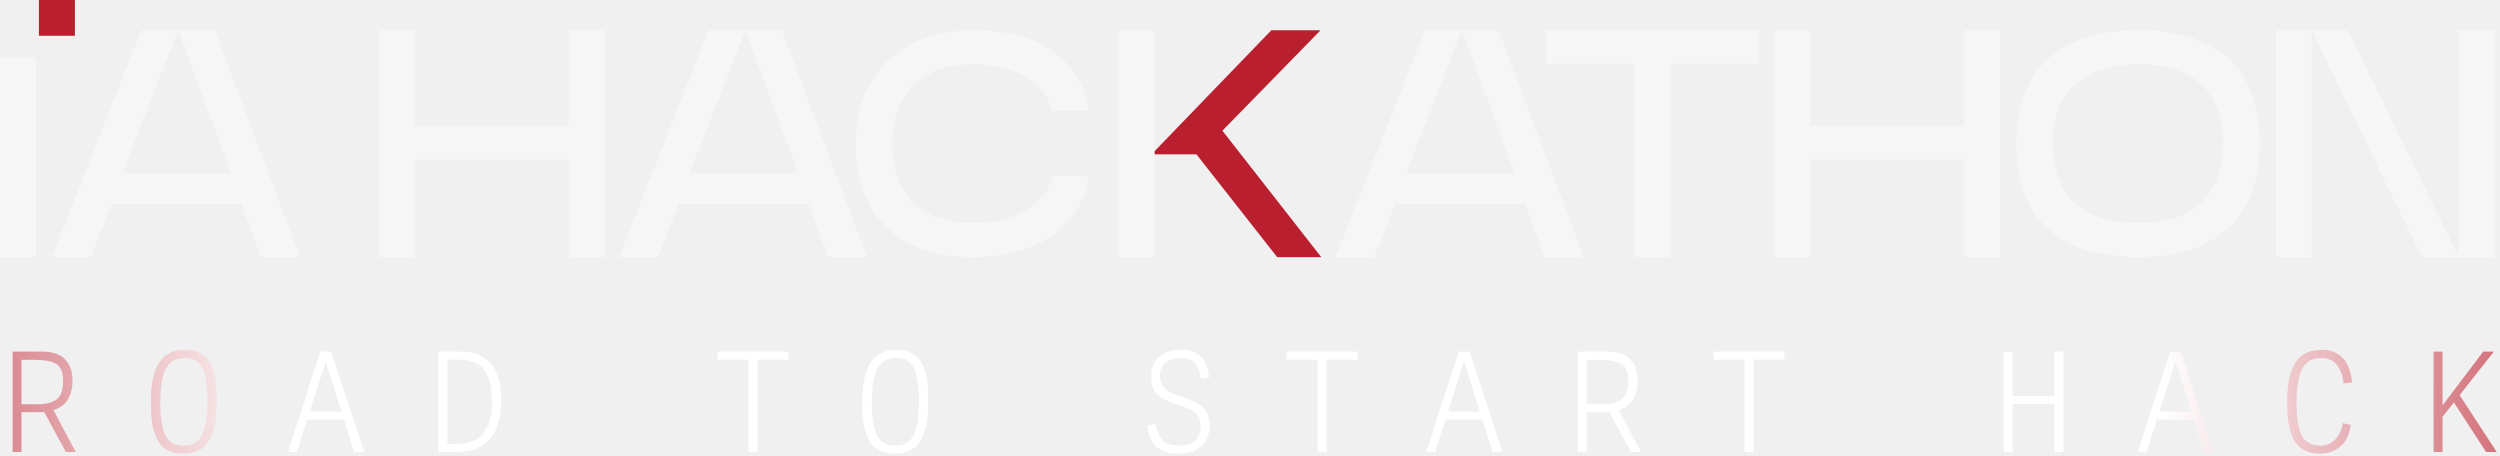
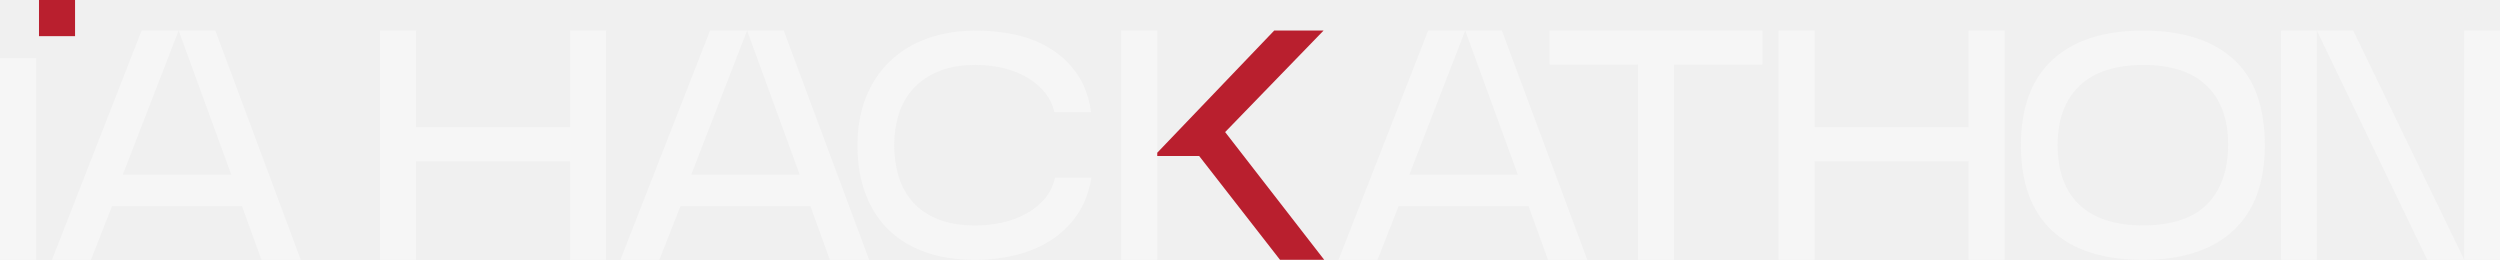
- <svg xmlns="http://www.w3.org/2000/svg" width="626" height="114" viewBox="0 0 626 114" fill="none">
-   <path d="M53.802 7.572L75.142 64.378H65.324L60.457 51.068H27.995L22.722 64.378H12.986L35.379 7.572H44.631L30.675 43.279H57.782L44.631 7.572H53.802Z" fill="#F6F6F6" style="fill:#F6F6F6;fill:color(display-p3 0.965 0.965 0.965);fill-opacity:1;" />
-   <path d="M151.422 7.572V64.378H142.416V39.952H103.952V64.378H94.946V7.572H103.952V31.51H142.416V7.572H151.422Z" fill="#F6F6F6" style="fill:#F6F6F6;fill:color(display-p3 0.965 0.965 0.965);fill-opacity:1;" />
-   <path d="M195.806 7.572L217.146 64.378H207.329L202.461 51.068H170.005L164.731 64.378H154.996L177.394 7.572H186.647L172.691 43.279H199.797L186.652 7.572H195.823H195.806Z" fill="#F6F6F6" style="fill:#F6F6F6;fill:color(display-p3 0.965 0.965 0.965);fill-opacity:1;" />
-   <path d="M243.524 64.376C238.925 64.376 234.814 63.74 231.19 62.468C227.567 61.197 224.497 59.344 221.981 56.91C219.465 54.476 217.547 51.5 216.22 47.986C214.894 44.467 214.23 40.493 214.23 36.058C214.23 31.624 214.932 27.644 216.341 24.131C217.75 20.611 219.75 17.624 222.349 15.163C224.947 12.701 228.071 10.821 231.722 9.522C235.373 8.223 239.473 7.576 244.017 7.576C247.427 7.576 250.738 7.943 253.955 8.672C257.173 9.402 260.084 10.58 262.677 12.203C265.275 13.825 267.451 15.925 269.211 18.49C270.97 21.061 272.094 24.158 272.576 27.781H263.406C263.027 26.049 262.271 24.47 261.136 23.034C260.002 21.604 258.582 20.37 256.877 19.34C255.172 18.314 253.199 17.514 250.951 16.944C248.704 16.374 246.314 16.095 243.771 16.095C240.147 16.095 237.05 16.621 234.479 17.679C231.909 18.731 229.798 20.167 228.148 21.982C226.498 23.796 225.292 25.907 224.536 28.313C223.779 30.719 223.401 33.279 223.401 35.982C223.401 38.684 223.768 41.244 224.497 43.65C225.226 46.057 226.389 48.167 227.989 49.981C229.584 51.796 231.684 53.227 234.277 54.285C236.869 55.343 240.038 55.869 243.771 55.869C245.936 55.869 248.085 55.639 250.222 55.178C252.36 54.718 254.334 54.016 256.148 53.068C257.962 52.119 259.53 50.902 260.857 49.417C262.183 47.931 263.088 46.128 263.575 44.023H272.664C272.066 47.646 270.866 50.743 269.052 53.314C267.237 55.885 265.006 57.996 262.359 59.645C259.705 61.295 256.762 62.501 253.511 63.258C250.266 64.014 246.939 64.392 243.529 64.392L243.524 64.376Z" fill="#F6F6F6" style="fill:#F6F6F6;fill:color(display-p3 0.965 0.965 0.965);fill-opacity:1;" />
-   <path d="M289.125 38.653V64.378H280.119V7.572H289.125V37.841" fill="#F6F6F6" style="fill:#F6F6F6;fill:color(display-p3 0.965 0.965 0.965);fill-opacity:1;" />
-   <path d="M375.224 7.572L396.564 64.378H386.746L381.878 51.068H349.422L344.149 64.378H334.414L356.811 7.572H366.064L352.108 43.279H379.214L366.07 7.572H375.24H375.224Z" fill="#F6F6F6" style="fill:#F6F6F6;fill:color(display-p3 0.965 0.965 0.965);fill-opacity:1;" />
-   <path d="M440.307 7.572V16.014H418.232V64.378H409.226V16.014H387.152V7.572H440.301H440.307Z" fill="#F6F6F6" style="fill:#F6F6F6;fill:color(display-p3 0.965 0.965 0.965);fill-opacity:1;" />
-   <path d="M500.839 7.572V64.378H491.833V39.952H453.369V64.378H444.363V7.572H453.369V31.51H491.833V7.572H500.839Z" fill="#F6F6F6" style="fill:#F6F6F6;fill:color(display-p3 0.965 0.965 0.965);fill-opacity:1;" />
-   <path d="M565.84 35.976C565.84 45.229 563.214 52.273 557.968 57.113C552.723 61.953 545.174 64.376 535.33 64.376C525.485 64.376 517.816 61.953 512.647 57.113C507.478 52.273 504.896 45.224 504.896 35.976C504.896 26.729 507.544 19.542 512.85 14.757C518.15 9.972 525.671 7.576 535.406 7.576C545.142 7.576 552.651 9.917 557.925 14.598C563.198 19.279 565.834 26.405 565.834 35.982L565.84 35.976ZM556.669 35.812C556.669 29.535 554.882 24.684 551.314 21.247C547.745 17.81 542.467 16.095 535.489 16.095C528.511 16.095 523.128 17.827 519.504 21.286C515.881 24.75 514.067 29.645 514.067 35.971C514.067 42.296 515.892 47.4 519.543 50.782C523.193 54.164 528.511 55.852 535.489 55.852C542.467 55.852 548.08 54.065 551.517 50.497C554.954 46.928 556.669 42.033 556.669 35.812Z" fill="#F6F6F6" style="fill:#F6F6F6;fill:color(display-p3 0.965 0.965 0.965);fill-opacity:1;" />
-   <path d="M569.896 64.378V7.572H578.819V64.378H569.896ZM624.59 7.572V64.378H606.414L578.825 7.572H587.913L615.667 64.378V7.572H624.59Z" fill="#F6F6F6" style="fill:#F6F6F6;fill:color(display-p3 0.965 0.965 0.965);fill-opacity:1;" />
-   <path d="M289.125 37.841L318.342 7.572H330.675L306.085 32.727L330.84 64.378H319.8L299.595 38.653H289.125" fill="#B91F2E" style="fill:#B91F2E;fill:color(display-p3 0.726 0.122 0.18);fill-opacity:1;" />
-   <path d="M9.006 14.406H0V64.376H9.006V14.406Z" fill="#F6F6F6" style="fill:#F6F6F6;fill:color(display-p3 0.965 0.965 0.965);fill-opacity:1;" />
-   <path d="M18.752 0H9.74V8.957H18.752V0Z" fill="#B91F2E" style="fill:#B91F2E;fill:color(display-p3 0.726 0.122 0.18);fill-opacity:1;" />
-   <path d="M5.383 113.177H3.165V88.045H10.626C12.06 88.045 13.292 88.253 14.323 88.67C15.353 89.086 16.138 89.665 16.675 90.406C17.213 91.123 17.594 91.875 17.818 92.662C18.042 93.449 18.154 94.293 18.154 95.196C18.154 99.199 16.563 101.699 13.382 102.694L18.961 113.177H16.507L11.096 103.215H5.383V113.177ZM5.383 90.093V101.236H9.382C11.444 101.236 13.023 100.843 14.121 100.056C15.241 99.246 15.802 97.695 15.802 95.404C15.802 93.275 15.241 91.863 14.121 91.169C13.023 90.452 11.141 90.093 8.475 90.093H5.383Z" fill="url(#paint0_linear_235_18)" style="" />
-   <path d="M45.885 113.594C44.563 113.594 43.421 113.385 42.457 112.969C41.494 112.529 40.71 111.939 40.105 111.199C39.522 110.458 39.052 109.521 38.693 108.387C38.335 107.253 38.088 106.073 37.954 104.846C37.842 103.62 37.786 102.196 37.786 100.576C37.786 98.586 37.92 96.85 38.189 95.37C38.458 93.865 38.906 92.511 39.533 91.308C40.161 90.105 41.046 89.191 42.188 88.566C43.331 87.918 44.72 87.594 46.356 87.594C47.656 87.594 48.776 87.814 49.717 88.253C50.68 88.67 51.442 89.237 52.002 89.954C52.585 90.672 53.044 91.586 53.38 92.697C53.739 93.784 53.974 94.907 54.086 96.064C54.22 97.221 54.288 98.552 54.288 100.056C54.288 102.231 54.164 104.106 53.918 105.679C53.672 107.23 53.235 108.63 52.607 109.879C52.002 111.106 51.14 112.032 50.019 112.657C48.899 113.281 47.521 113.594 45.885 113.594ZM41.415 108.977C42.289 110.713 43.824 111.58 46.02 111.58C48.216 111.58 49.751 110.689 50.624 108.908C51.52 107.102 51.969 104.268 51.969 100.403C51.969 96.723 51.554 94.016 50.725 92.28C49.896 90.521 48.417 89.642 46.289 89.642C44.093 89.642 42.513 90.544 41.55 92.349C40.609 94.154 40.138 96.897 40.138 100.576C40.138 104.441 40.564 107.241 41.415 108.977Z" fill="url(#paint1_linear_235_18)" style="" />
-   <path d="M91.194 113.177H88.707L86.153 105.089H76.91L74.323 113.177H72.104L80.238 88.045H82.926L91.194 113.177ZM81.548 90.544L77.549 103.041H85.514L81.582 90.544H81.548Z" fill="url(#paint2_linear_235_18)" style="" />
-   <path d="M114.59 113.177H109.784V88.045H115.161C122.085 88.045 125.546 92.106 125.546 100.229C125.546 104.256 124.65 107.426 122.858 109.741C121.065 112.032 118.309 113.177 114.59 113.177ZM112.036 90.058V111.164H114.758C117.536 111.164 119.631 110.261 121.043 108.456C122.477 106.651 123.194 104.082 123.194 100.75C123.194 96.793 122.499 94.027 121.11 92.454C119.743 90.857 117.693 90.058 114.96 90.058H112.036Z" fill="url(#paint3_linear_235_18)" style="" />
-   <path d="M189.68 113.177H187.428V90.058H179.665V88.045H197.41V90.058H189.68V113.177Z" fill="url(#paint4_linear_235_18)" style="" />
-   <path d="M224.032 113.594C222.71 113.594 221.568 113.385 220.604 112.969C219.641 112.529 218.857 111.939 218.252 111.199C217.669 110.458 217.199 109.521 216.84 108.387C216.482 107.253 216.235 106.073 216.101 104.846C215.989 103.62 215.933 102.196 215.933 100.576C215.933 98.586 216.067 96.85 216.336 95.37C216.605 93.865 217.053 92.511 217.68 91.308C218.308 90.105 219.193 89.191 220.335 88.566C221.478 87.918 222.867 87.594 224.503 87.594C225.802 87.594 226.923 87.814 227.864 88.253C228.827 88.67 229.589 89.237 230.149 89.954C230.732 90.672 231.191 91.586 231.527 92.697C231.886 93.784 232.121 94.907 232.233 96.064C232.367 97.221 232.435 98.552 232.435 100.056C232.435 102.231 232.311 104.106 232.065 105.679C231.818 107.23 231.382 108.63 230.754 109.879C230.149 111.106 229.287 112.032 228.166 112.657C227.046 113.281 225.668 113.594 224.032 113.594ZM219.562 108.977C220.436 110.713 221.971 111.58 224.167 111.58C226.363 111.58 227.897 110.689 228.771 108.908C229.667 107.102 230.116 104.268 230.116 100.403C230.116 96.723 229.701 94.016 228.872 92.28C228.043 90.521 226.564 89.642 224.436 89.642C222.24 89.642 220.66 90.544 219.697 92.349C218.756 94.154 218.285 96.897 218.285 100.576C218.285 104.441 218.711 107.241 219.562 108.977Z" fill="url(#paint5_linear_235_18)" style="" />
-   <path d="M295.19 113.594C292.726 113.594 290.888 113.05 289.678 111.962C288.469 110.851 287.673 109.069 287.292 106.616L289.376 106.235C289.735 108.109 290.328 109.474 291.157 110.331C292.009 111.164 293.375 111.58 295.258 111.58C298.843 111.58 300.635 109.984 300.635 106.79C300.635 105.934 300.489 105.205 300.198 104.603C299.929 103.978 299.481 103.458 298.854 103.041C298.249 102.624 297.689 102.324 297.173 102.138C296.68 101.93 295.975 101.676 295.056 101.375C294.317 101.143 293.756 100.958 293.375 100.819C293.017 100.681 292.513 100.472 291.863 100.195C291.213 99.917 290.72 99.616 290.384 99.292C290.048 98.968 289.69 98.575 289.309 98.112C288.95 97.649 288.681 97.094 288.502 96.446C288.345 95.798 288.267 95.069 288.267 94.259C288.267 92.199 288.905 90.579 290.183 89.399C291.482 88.195 293.297 87.594 295.627 87.594C297.801 87.594 299.459 88.138 300.601 89.225C301.767 90.29 302.483 92.072 302.752 94.571L300.702 94.849C300.545 93.969 300.4 93.298 300.265 92.835C300.131 92.349 299.884 91.829 299.526 91.273C299.19 90.695 298.697 90.29 298.047 90.058C297.42 89.804 296.624 89.677 295.661 89.677C292.188 89.677 290.451 91.169 290.451 94.154C290.451 94.802 290.564 95.393 290.788 95.925C291.012 96.457 291.269 96.885 291.561 97.209C291.852 97.51 292.278 97.823 292.838 98.147C293.42 98.447 293.913 98.667 294.317 98.806C294.72 98.945 295.291 99.142 296.031 99.396C296.927 99.674 297.599 99.905 298.047 100.09C298.518 100.252 299.111 100.542 299.828 100.958C300.568 101.352 301.117 101.768 301.475 102.208C301.834 102.648 302.159 103.238 302.45 103.978C302.741 104.719 302.887 105.552 302.887 106.478C302.887 108.838 302.159 110.62 300.702 111.823C299.268 113.004 297.431 113.594 295.19 113.594Z" fill="url(#paint6_linear_235_18)" style="" />
-   <path d="M332.198 113.177H329.946V90.058H322.182V88.045H339.928V90.058H332.198V113.177Z" fill="url(#paint7_linear_235_18)" style="" />
-   <path d="M376.229 113.177H373.742L371.188 105.089H361.946L359.358 113.177H357.139L365.273 88.045H367.962L376.229 113.177ZM366.584 90.544L362.584 103.041H370.549L366.617 90.544H366.584Z" fill="url(#paint8_linear_235_18)" style="" />
-   <path d="M397.306 113.177H395.088V88.045H402.549C403.983 88.045 405.215 88.253 406.246 88.67C407.277 89.086 408.061 89.665 408.599 90.406C409.136 91.123 409.517 91.875 409.741 92.662C409.965 93.449 410.077 94.293 410.077 95.196C410.077 99.199 408.487 101.699 405.305 102.694L410.884 113.177H408.431L403.02 103.215H397.306V113.177ZM397.306 90.093V101.236H401.306C403.367 101.236 404.946 100.843 406.044 100.056C407.165 99.246 407.725 97.695 407.725 95.404C407.725 93.275 407.165 91.863 406.044 91.169C404.946 90.452 403.064 90.093 400.398 90.093H397.306Z" fill="url(#paint9_linear_235_18)" style="" />
-   <path d="M439.086 113.177H436.834V90.058H429.07V88.045H446.816V90.058H439.086V113.177Z" fill="url(#paint10_linear_235_18)" style="" />
-   <path d="M503.959 113.177H501.707V88.045H503.959V99.153H514.445V88.045H516.697V113.177H514.445V101.167H503.959V113.177Z" fill="url(#paint11_linear_235_18)" style="" />
-   <path d="M554.376 113.177H551.889L549.335 105.089H540.092L537.505 113.177H535.286L543.42 88.045H546.108L554.376 113.177ZM544.73 90.544L540.731 103.041H548.696L544.764 90.544H544.73Z" fill="url(#paint12_linear_235_18)" style="" />
-   <path d="M580.83 113.594C579.486 113.594 578.321 113.362 577.335 112.899C576.349 112.414 575.565 111.8 574.982 111.06C574.4 110.296 573.929 109.336 573.571 108.179C573.235 107.021 573 105.864 572.865 104.707C572.753 103.527 572.697 102.196 572.697 100.715C572.697 96.365 573.358 93.09 574.68 90.891C576.024 88.693 578.265 87.594 581.402 87.594C583.575 87.594 585.312 88.276 586.611 89.642C587.933 90.984 588.706 93.032 588.93 95.786L586.846 96.029C586.555 93.9 585.961 92.303 585.065 91.239C584.191 90.174 582.881 89.642 581.133 89.642C578.982 89.642 577.425 90.544 576.461 92.349C575.52 94.154 575.05 96.943 575.05 100.715C575.05 104.626 575.487 107.415 576.36 109.081C577.257 110.747 578.825 111.58 581.066 111.58C582.455 111.58 583.631 111.118 584.595 110.192C585.58 109.266 586.264 107.855 586.645 105.957L588.628 106.408C588.247 108.908 587.351 110.736 585.939 111.893C584.527 113.027 582.825 113.594 580.83 113.594Z" fill="url(#paint13_linear_235_18)" style="" />
-   <path d="M625.165 113.177H622.509L614.443 100.75L611.62 104.36V113.177H609.368V88.045H611.62V101.479L621.804 88.045H624.459L615.888 98.945L625.165 113.177Z" fill="url(#paint14_linear_235_18)" style="" />
+ <svg xmlns="http://www.w3.org/2000/svg" width="712" height="74" viewBox="0 0 712 74" fill="none">
+   <g clip-path="url(#clip0_139_5)">
+     <path d="M61.331 8.702L85.657 74H74.466L68.917 58.701H31.912L25.901 74H14.803L40.329 8.702H50.877L34.968 49.747H65.868L50.877 8.702H61.331Z" fill="#F6F6F6" style="fill:#F6F6F6;fill:color(display-p3 0.965 0.965 0.965);fill-opacity:1;" />
+     <path d="M172.614 8.702V74H162.347V45.922H118.5V74H108.233V8.702H118.5V36.218H162.347V8.702H172.614Z" fill="#F6F6F6" style="fill:#F6F6F6;fill:color(display-p3 0.965 0.965 0.965);fill-opacity:1;" />
+     <path d="M223.209 8.702L247.536 74H236.344L230.795 58.701H193.797L187.786 74H176.688L202.22 8.702H212.768L196.859 49.747H227.758L212.774 8.702H223.228H223.209Z" fill="#F6F6F6" style="fill:#F6F6F6;fill:color(display-p3 0.965 0.965 0.965);fill-opacity:1;" />
+     <path d="M277.604 74C272.361 74 267.675 73.269 263.544 71.807C259.414 70.345 255.915 68.216 253.047 65.418C250.178 62.62 247.991 59.199 246.479 55.16C244.967 51.114 244.211 46.546 244.211 41.449C244.211 36.351 245.011 31.776 246.617 27.737C248.223 23.692 250.503 20.258 253.465 17.429C256.427 14.6 259.989 12.438 264.15 10.945C268.312 9.452 272.986 8.708 278.166 8.708C282.053 8.708 285.827 9.13 289.495 9.968C293.163 10.806 296.481 12.161 299.437 14.026C302.399 15.891 304.879 18.305 306.885 21.253C308.891 24.209 310.172 27.769 310.722 31.934H300.268C299.837 29.943 298.974 28.128 297.681 26.477C296.387 24.832 294.769 23.415 292.826 22.23C290.882 21.052 288.633 20.132 286.071 19.477C283.509 18.821 280.784 18.5 277.885 18.5C273.755 18.5 270.224 19.105 267.294 20.321C264.363 21.531 261.957 23.182 260.076 25.267C258.195 27.353 256.821 29.779 255.958 32.545C255.096 35.311 254.665 38.254 254.665 41.36C254.665 44.467 255.084 47.409 255.915 50.175C256.746 52.942 258.071 55.368 259.895 57.453C261.714 59.539 264.107 61.184 267.062 62.4C270.018 63.616 273.63 64.221 277.885 64.221C280.353 64.221 282.803 63.956 285.24 63.427C287.677 62.897 289.926 62.091 291.995 61.001C294.063 59.911 295.85 58.512 297.362 56.804C298.874 55.097 299.905 53.024 300.462 50.604H310.822C310.141 54.769 308.772 58.329 306.704 61.284C304.636 64.24 302.092 66.665 299.074 68.562C296.05 70.459 292.694 71.845 288.989 72.715C285.29 73.584 281.497 74.019 277.61 74.019L277.604 74Z" fill="#F6F6F6" style="fill:#F6F6F6;fill:color(display-p3 0.965 0.965 0.965);fill-opacity:1;" />
+     <path d="M329.587 44.429V74H319.32V8.702H329.587V43.496" fill="#F6F6F6" style="fill:#F6F6F6;fill:color(display-p3 0.965 0.965 0.965);fill-opacity:1;" />
+     <path d="M427.735 8.702L452.061 74H440.87L435.321 58.701H398.322L392.311 74H381.213L406.745 8.702H417.293L401.384 49.747H432.284L417.3 8.702H427.754H427.735Z" fill="#F6F6F6" style="fill:#F6F6F6;fill:color(display-p3 0.965 0.965 0.965);fill-opacity:1;" />
+     <path d="M501.926 8.702V18.405H476.762V74H466.495V18.405H441.332V8.702H501.919H501.926Z" fill="#F6F6F6" style="fill:#F6F6F6;fill:color(display-p3 0.965 0.965 0.965);fill-opacity:1;" />
+     <path d="M570.93 8.702V74H560.663V45.922H516.816V74H506.55V8.702H516.816V36.218H560.663V8.702H570.93Z" fill="#F6F6F6" style="fill:#F6F6F6;fill:color(display-p3 0.965 0.965 0.965);fill-opacity:1;" />
+     <path d="M645.027 41.354C645.027 51.99 642.033 60.087 636.053 65.651C630.073 71.215 621.469 74 610.246 74C599.024 74 590.282 71.215 584.389 65.651C578.497 60.087 575.554 51.984 575.554 41.354C575.554 30.724 578.572 22.463 584.621 16.962C590.663 11.462 599.236 8.708 610.334 8.708C621.432 8.708 629.992 11.399 636.003 16.78C642.015 22.161 645.02 30.352 645.02 41.36L645.027 41.354ZM634.573 41.165C634.573 33.95 632.535 28.374 628.468 24.423C624.4 20.472 618.382 18.5 610.428 18.5C602.473 18.5 596.337 20.491 592.206 24.467C588.076 28.449 586.008 34.076 586.008 41.348C586.008 48.619 588.089 54.485 592.25 58.373C596.412 62.261 602.473 64.202 610.428 64.202C618.382 64.202 624.781 62.148 628.699 58.045C632.617 53.944 634.573 48.317 634.573 41.165Z" fill="#F6F6F6" style="fill:#F6F6F6;fill:color(display-p3 0.965 0.965 0.965);fill-opacity:1;" />
+     <path d="M649.651 74V8.702H659.824V74H649.651ZM712 8.702V74H691.28L659.83 8.702H670.19L701.827 74V8.702H712Z" fill="#F6F6F6" style="fill:#F6F6F6;fill:color(display-p3 0.965 0.965 0.965);fill-opacity:1;" />
+     <path d="M329.587 43.496L362.892 8.702H376.952L348.92 37.617L377.139 74H364.555L341.522 44.429H329.587" fill="#B91F2E" style="fill:#B91F2E;fill:color(display-p3 0.726 0.122 0.18);fill-opacity:1;" />
+     <path d="M10.267 16.559H0V74H10.267V16.559Z" fill="#F6F6F6" style="fill:#F6F6F6;fill:color(display-p3 0.965 0.965 0.965);fill-opacity:1;" />
+     <path d="M21.377 0H11.104V10.296H21.377V0Z" fill="#B91F2E" style="fill:#B91F2E;fill:color(display-p3 0.726 0.122 0.18);fill-opacity:1;" />
+   </g>
  <defs>
-     <linearGradient id="paint0_linear_235_18" x1="-61.91" y1="123.095" x2="674.716" y2="101.868" gradientUnits="userSpaceOnUse">
-       <stop stop-color="#B91F2E" style="stop-color:#B91F2E;stop-color:color(display-p3 0.726 0.122 0.18);stop-opacity:1;" />
-       <stop offset="0.183" stop-color="white" style="stop-color:white;stop-opacity:1;" />
-       <stop offset="0.82" stop-color="white" style="stop-color:white;stop-opacity:1;" />
-       <stop offset="1" stop-color="#B91F2E" style="stop-color:#B91F2E;stop-color:color(display-p3 0.726 0.122 0.18);stop-opacity:1;" />
-     </linearGradient>
-     <linearGradient id="paint1_linear_235_18" x1="-61.91" y1="123.095" x2="674.716" y2="101.868" gradientUnits="userSpaceOnUse">
-       <stop stop-color="#B91F2E" style="stop-color:#B91F2E;stop-color:color(display-p3 0.726 0.122 0.18);stop-opacity:1;" />
-       <stop offset="0.183" stop-color="white" style="stop-color:white;stop-opacity:1;" />
-       <stop offset="0.82" stop-color="white" style="stop-color:white;stop-opacity:1;" />
-       <stop offset="1" stop-color="#B91F2E" style="stop-color:#B91F2E;stop-color:color(display-p3 0.726 0.122 0.18);stop-opacity:1;" />
-     </linearGradient>
-     <linearGradient id="paint2_linear_235_18" x1="-61.91" y1="123.095" x2="674.716" y2="101.868" gradientUnits="userSpaceOnUse">
-       <stop stop-color="#B91F2E" style="stop-color:#B91F2E;stop-color:color(display-p3 0.726 0.122 0.18);stop-opacity:1;" />
-       <stop offset="0.183" stop-color="white" style="stop-color:white;stop-opacity:1;" />
-       <stop offset="0.82" stop-color="white" style="stop-color:white;stop-opacity:1;" />
-       <stop offset="1" stop-color="#B91F2E" style="stop-color:#B91F2E;stop-color:color(display-p3 0.726 0.122 0.18);stop-opacity:1;" />
-     </linearGradient>
-     <linearGradient id="paint3_linear_235_18" x1="-61.91" y1="123.095" x2="674.716" y2="101.868" gradientUnits="userSpaceOnUse">
-       <stop stop-color="#B91F2E" style="stop-color:#B91F2E;stop-color:color(display-p3 0.726 0.122 0.18);stop-opacity:1;" />
-       <stop offset="0.183" stop-color="white" style="stop-color:white;stop-opacity:1;" />
-       <stop offset="0.82" stop-color="white" style="stop-color:white;stop-opacity:1;" />
-       <stop offset="1" stop-color="#B91F2E" style="stop-color:#B91F2E;stop-color:color(display-p3 0.726 0.122 0.18);stop-opacity:1;" />
-     </linearGradient>
-     <linearGradient id="paint4_linear_235_18" x1="-61.91" y1="123.095" x2="674.716" y2="101.868" gradientUnits="userSpaceOnUse">
-       <stop stop-color="#B91F2E" style="stop-color:#B91F2E;stop-color:color(display-p3 0.726 0.122 0.18);stop-opacity:1;" />
-       <stop offset="0.183" stop-color="white" style="stop-color:white;stop-opacity:1;" />
-       <stop offset="0.82" stop-color="white" style="stop-color:white;stop-opacity:1;" />
-       <stop offset="1" stop-color="#B91F2E" style="stop-color:#B91F2E;stop-color:color(display-p3 0.726 0.122 0.18);stop-opacity:1;" />
-     </linearGradient>
-     <linearGradient id="paint5_linear_235_18" x1="-61.91" y1="123.095" x2="674.716" y2="101.868" gradientUnits="userSpaceOnUse">
-       <stop stop-color="#B91F2E" style="stop-color:#B91F2E;stop-color:color(display-p3 0.726 0.122 0.18);stop-opacity:1;" />
-       <stop offset="0.183" stop-color="white" style="stop-color:white;stop-opacity:1;" />
-       <stop offset="0.82" stop-color="white" style="stop-color:white;stop-opacity:1;" />
-       <stop offset="1" stop-color="#B91F2E" style="stop-color:#B91F2E;stop-color:color(display-p3 0.726 0.122 0.18);stop-opacity:1;" />
-     </linearGradient>
-     <linearGradient id="paint6_linear_235_18" x1="-61.91" y1="123.095" x2="674.716" y2="101.868" gradientUnits="userSpaceOnUse">
-       <stop stop-color="#B91F2E" style="stop-color:#B91F2E;stop-color:color(display-p3 0.726 0.122 0.18);stop-opacity:1;" />
-       <stop offset="0.183" stop-color="white" style="stop-color:white;stop-opacity:1;" />
-       <stop offset="0.82" stop-color="white" style="stop-color:white;stop-opacity:1;" />
-       <stop offset="1" stop-color="#B91F2E" style="stop-color:#B91F2E;stop-color:color(display-p3 0.726 0.122 0.18);stop-opacity:1;" />
-     </linearGradient>
-     <linearGradient id="paint7_linear_235_18" x1="-61.91" y1="123.095" x2="674.716" y2="101.868" gradientUnits="userSpaceOnUse">
-       <stop stop-color="#B91F2E" style="stop-color:#B91F2E;stop-color:color(display-p3 0.726 0.122 0.18);stop-opacity:1;" />
-       <stop offset="0.183" stop-color="white" style="stop-color:white;stop-opacity:1;" />
-       <stop offset="0.82" stop-color="white" style="stop-color:white;stop-opacity:1;" />
-       <stop offset="1" stop-color="#B91F2E" style="stop-color:#B91F2E;stop-color:color(display-p3 0.726 0.122 0.18);stop-opacity:1;" />
-     </linearGradient>
-     <linearGradient id="paint8_linear_235_18" x1="-61.91" y1="123.095" x2="674.716" y2="101.868" gradientUnits="userSpaceOnUse">
-       <stop stop-color="#B91F2E" style="stop-color:#B91F2E;stop-color:color(display-p3 0.726 0.122 0.18);stop-opacity:1;" />
-       <stop offset="0.183" stop-color="white" style="stop-color:white;stop-opacity:1;" />
-       <stop offset="0.82" stop-color="white" style="stop-color:white;stop-opacity:1;" />
-       <stop offset="1" stop-color="#B91F2E" style="stop-color:#B91F2E;stop-color:color(display-p3 0.726 0.122 0.18);stop-opacity:1;" />
-     </linearGradient>
-     <linearGradient id="paint9_linear_235_18" x1="-61.91" y1="123.095" x2="674.716" y2="101.868" gradientUnits="userSpaceOnUse">
-       <stop stop-color="#B91F2E" style="stop-color:#B91F2E;stop-color:color(display-p3 0.726 0.122 0.18);stop-opacity:1;" />
-       <stop offset="0.183" stop-color="white" style="stop-color:white;stop-opacity:1;" />
-       <stop offset="0.82" stop-color="white" style="stop-color:white;stop-opacity:1;" />
-       <stop offset="1" stop-color="#B91F2E" style="stop-color:#B91F2E;stop-color:color(display-p3 0.726 0.122 0.18);stop-opacity:1;" />
-     </linearGradient>
-     <linearGradient id="paint10_linear_235_18" x1="-61.91" y1="123.095" x2="674.716" y2="101.868" gradientUnits="userSpaceOnUse">
-       <stop stop-color="#B91F2E" style="stop-color:#B91F2E;stop-color:color(display-p3 0.726 0.122 0.18);stop-opacity:1;" />
-       <stop offset="0.183" stop-color="white" style="stop-color:white;stop-opacity:1;" />
-       <stop offset="0.82" stop-color="white" style="stop-color:white;stop-opacity:1;" />
-       <stop offset="1" stop-color="#B91F2E" style="stop-color:#B91F2E;stop-color:color(display-p3 0.726 0.122 0.18);stop-opacity:1;" />
-     </linearGradient>
-     <linearGradient id="paint11_linear_235_18" x1="-61.91" y1="123.095" x2="674.716" y2="101.868" gradientUnits="userSpaceOnUse">
-       <stop stop-color="#B91F2E" style="stop-color:#B91F2E;stop-color:color(display-p3 0.726 0.122 0.18);stop-opacity:1;" />
-       <stop offset="0.183" stop-color="white" style="stop-color:white;stop-opacity:1;" />
-       <stop offset="0.82" stop-color="white" style="stop-color:white;stop-opacity:1;" />
-       <stop offset="1" stop-color="#B91F2E" style="stop-color:#B91F2E;stop-color:color(display-p3 0.726 0.122 0.18);stop-opacity:1;" />
-     </linearGradient>
-     <linearGradient id="paint12_linear_235_18" x1="-61.91" y1="123.095" x2="674.716" y2="101.868" gradientUnits="userSpaceOnUse">
-       <stop stop-color="#B91F2E" style="stop-color:#B91F2E;stop-color:color(display-p3 0.726 0.122 0.18);stop-opacity:1;" />
-       <stop offset="0.183" stop-color="white" style="stop-color:white;stop-opacity:1;" />
-       <stop offset="0.82" stop-color="white" style="stop-color:white;stop-opacity:1;" />
-       <stop offset="1" stop-color="#B91F2E" style="stop-color:#B91F2E;stop-color:color(display-p3 0.726 0.122 0.18);stop-opacity:1;" />
-     </linearGradient>
-     <linearGradient id="paint13_linear_235_18" x1="-61.91" y1="123.095" x2="674.716" y2="101.868" gradientUnits="userSpaceOnUse">
-       <stop stop-color="#B91F2E" style="stop-color:#B91F2E;stop-color:color(display-p3 0.726 0.122 0.18);stop-opacity:1;" />
-       <stop offset="0.183" stop-color="white" style="stop-color:white;stop-opacity:1;" />
-       <stop offset="0.82" stop-color="white" style="stop-color:white;stop-opacity:1;" />
-       <stop offset="1" stop-color="#B91F2E" style="stop-color:#B91F2E;stop-color:color(display-p3 0.726 0.122 0.18);stop-opacity:1;" />
-     </linearGradient>
-     <linearGradient id="paint14_linear_235_18" x1="-61.91" y1="123.095" x2="674.716" y2="101.868" gradientUnits="userSpaceOnUse">
-       <stop stop-color="#B91F2E" style="stop-color:#B91F2E;stop-color:color(display-p3 0.726 0.122 0.18);stop-opacity:1;" />
-       <stop offset="0.183" stop-color="white" style="stop-color:white;stop-opacity:1;" />
-       <stop offset="0.82" stop-color="white" style="stop-color:white;stop-opacity:1;" />
-       <stop offset="1" stop-color="#B91F2E" style="stop-color:#B91F2E;stop-color:color(display-p3 0.726 0.122 0.18);stop-opacity:1;" />
-     </linearGradient>
+     <clipPath id="clip0_139_5">
+       <rect width="712" height="74" fill="white" style="fill:white;fill-opacity:1;" />
+     </clipPath>
  </defs>
</svg>
